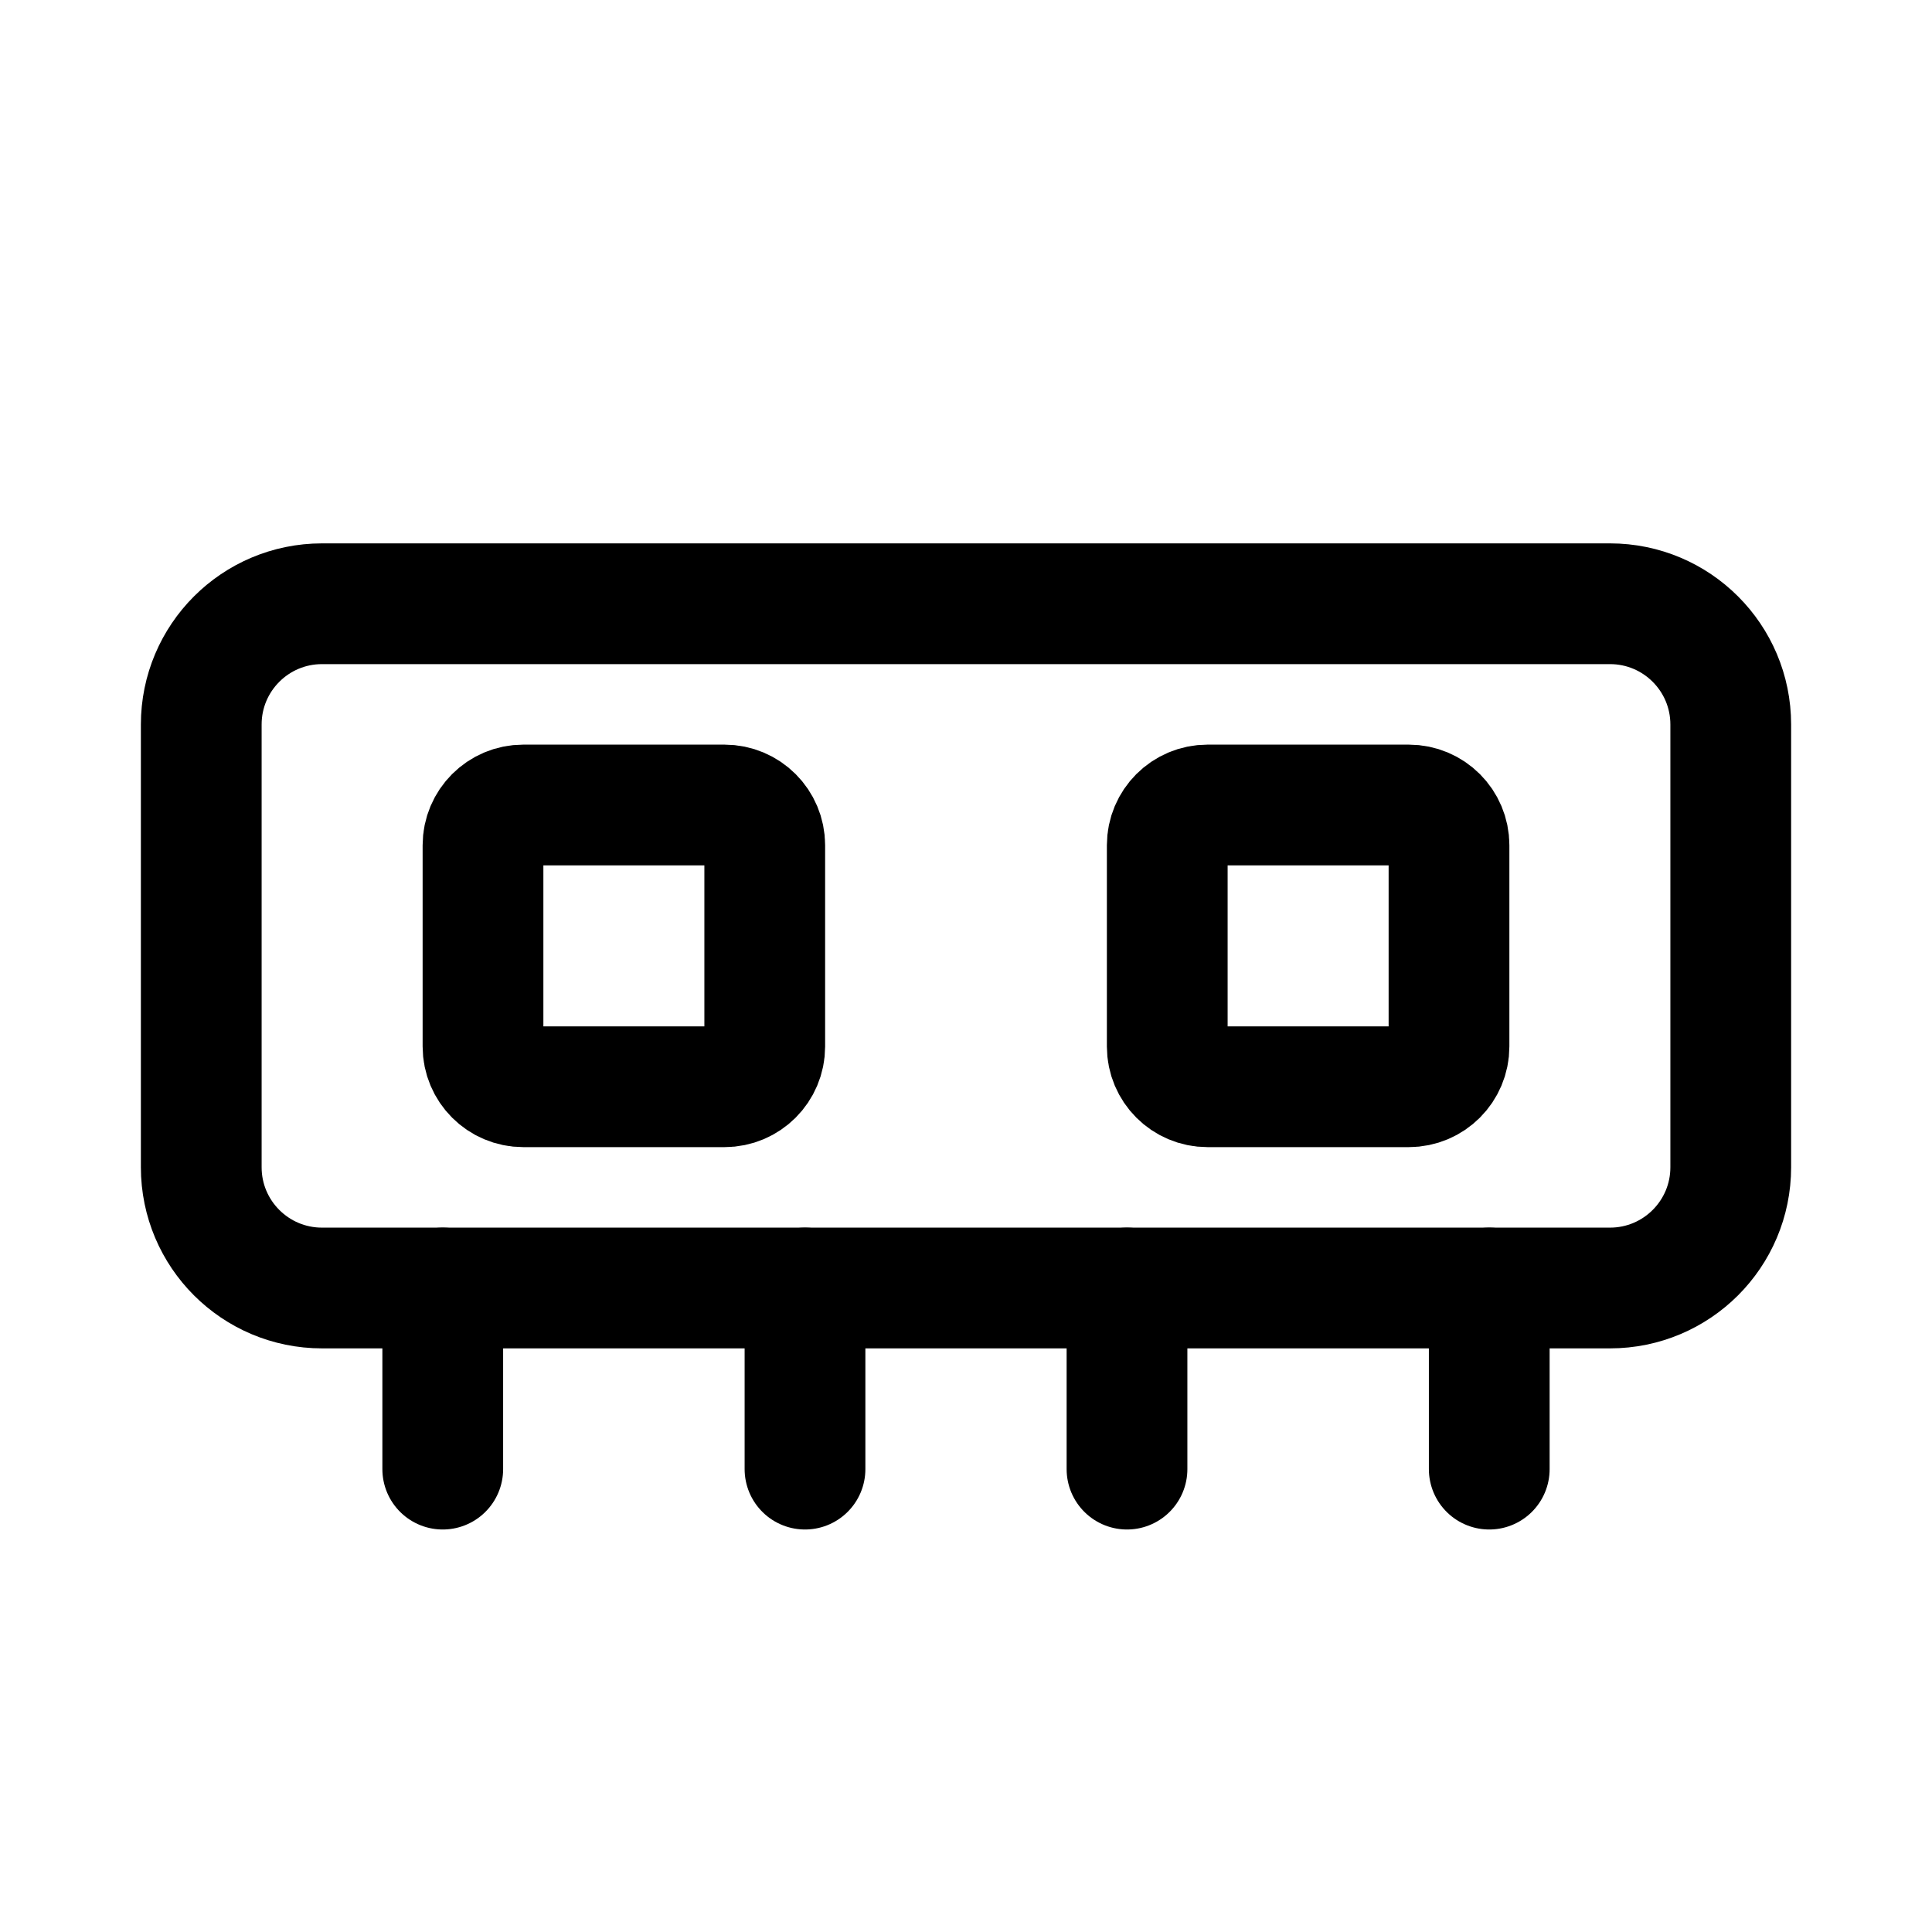
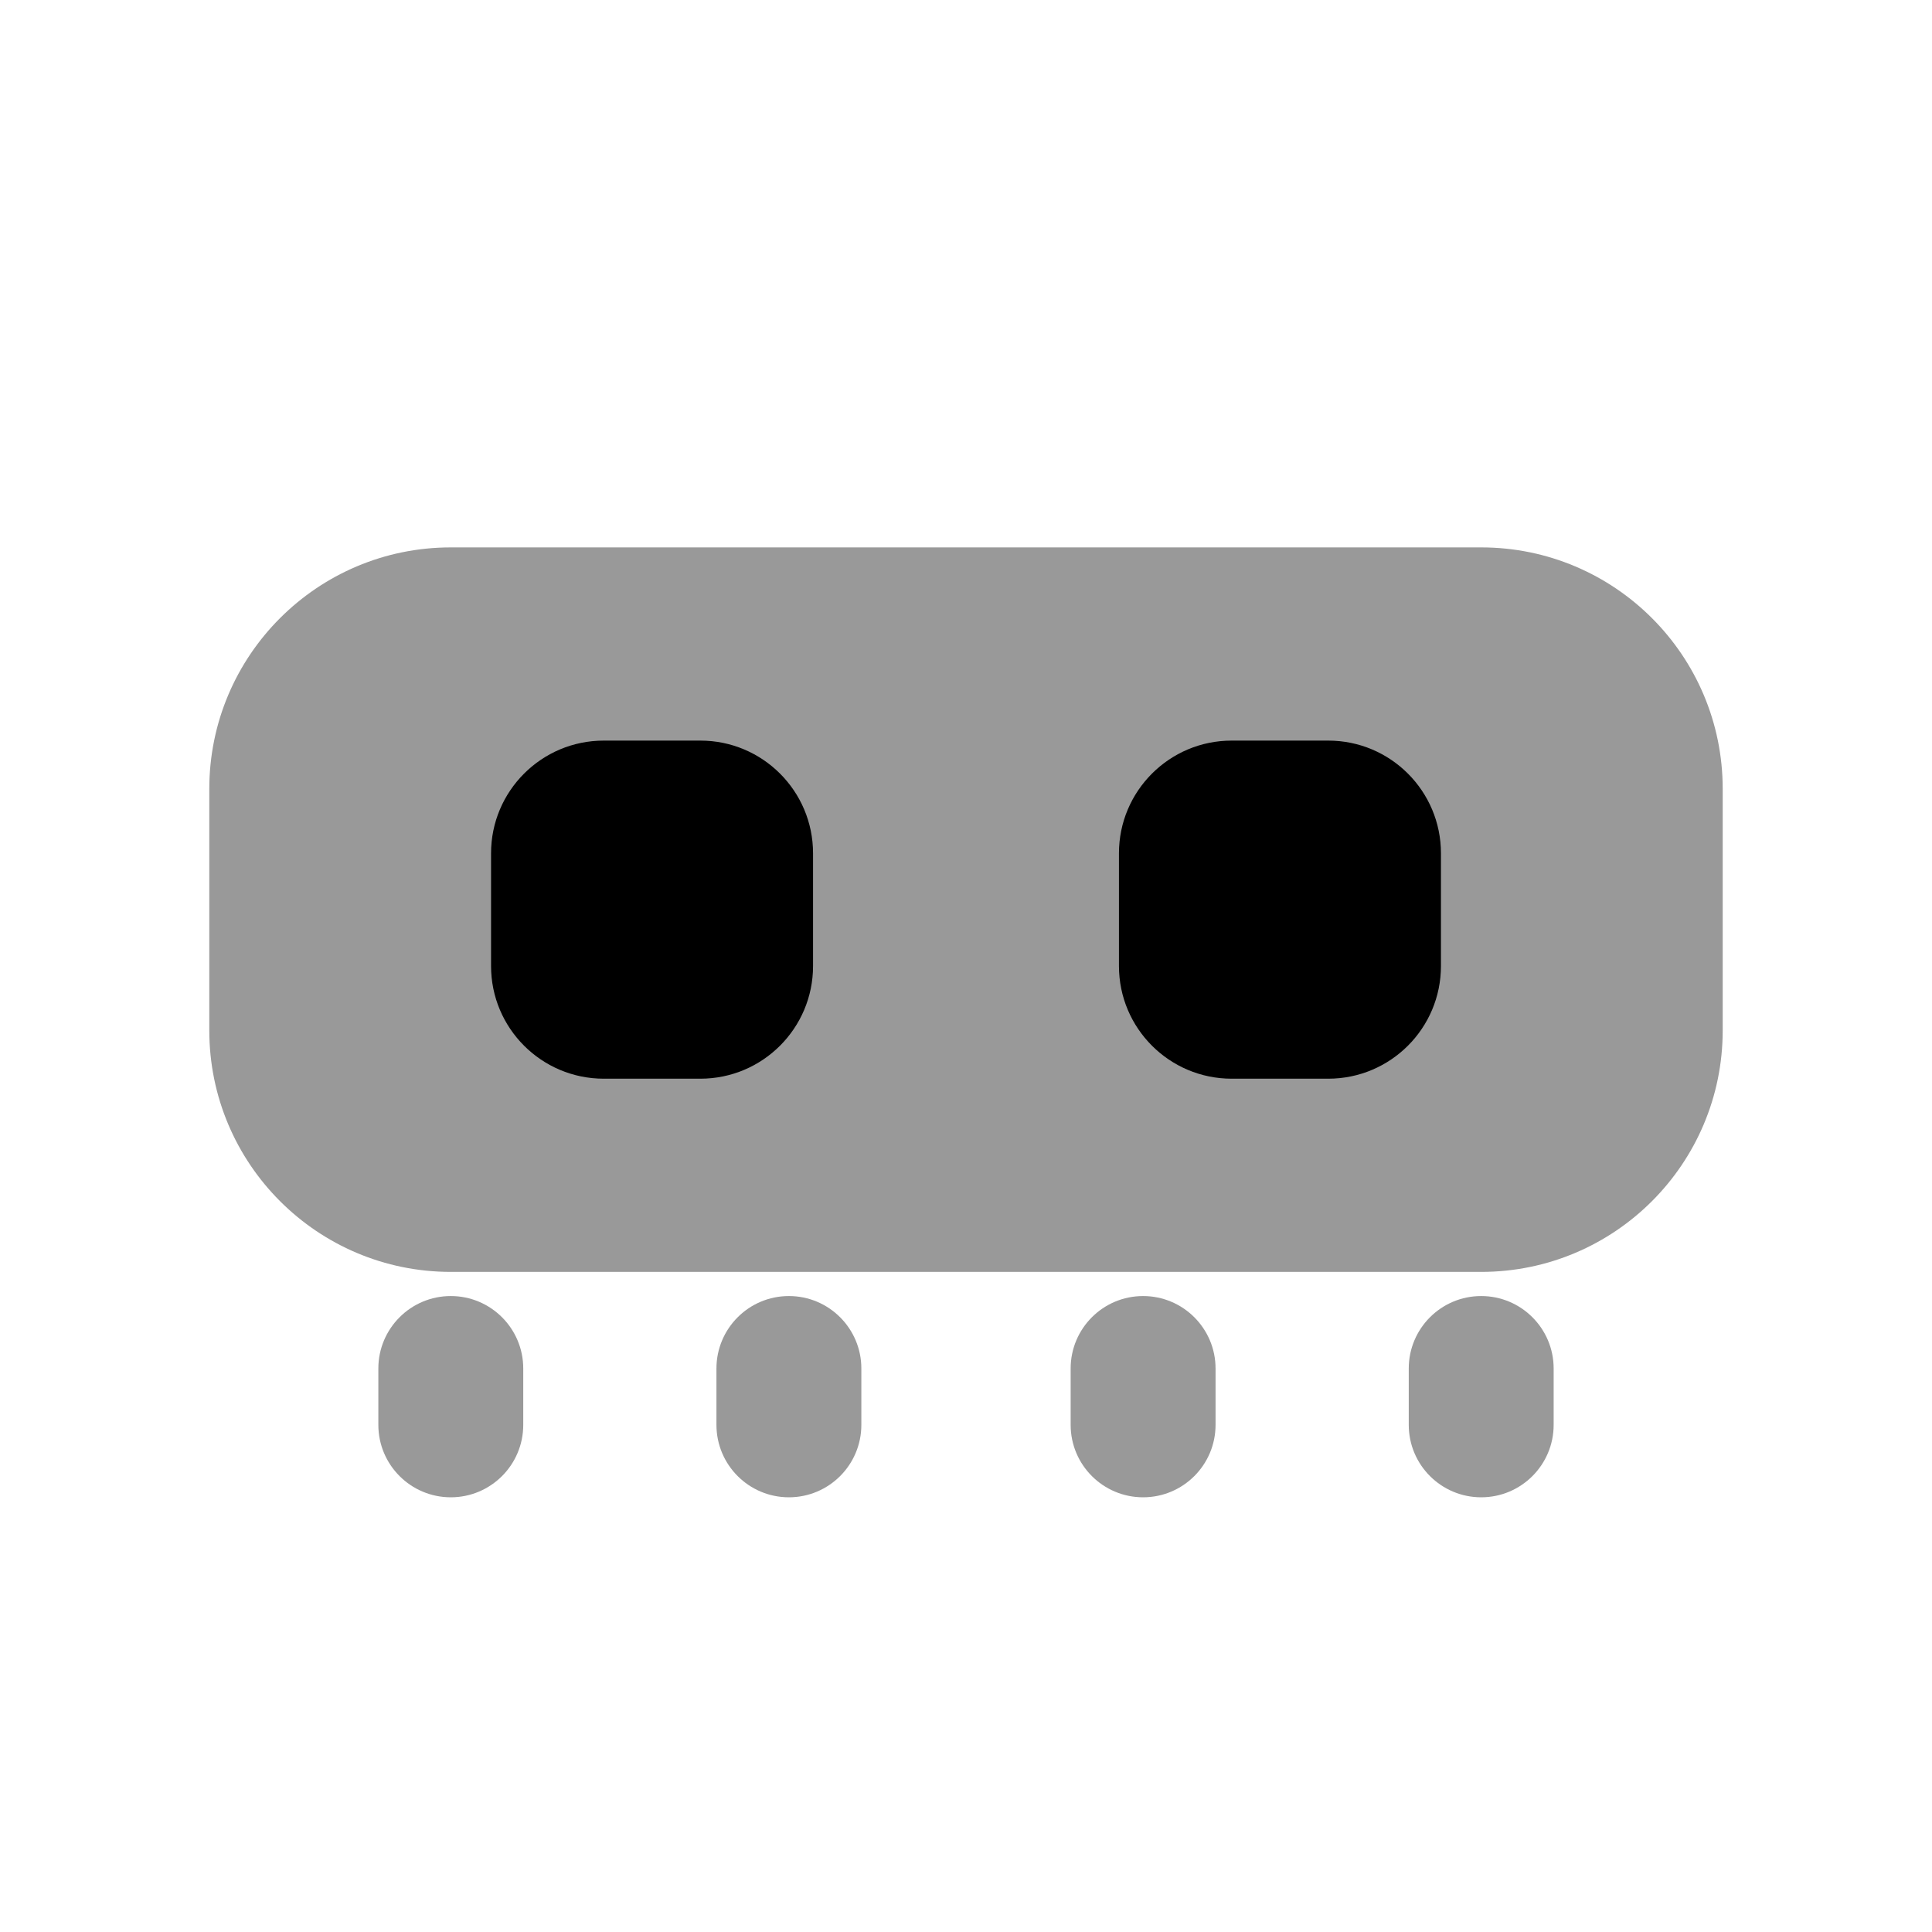
- <svg xmlns="http://www.w3.org/2000/svg" width="24" height="24" viewBox="0 0 24 24" fill="none" stroke="currentColor" stroke-width="1.5" stroke-linecap="round" stroke-linejoin="round">
-   <rect x="2.5" y="7.5" width="19" height="8.5" rx="1.5" />
-   <rect x="6" y="10" width="3.5" height="3.5" rx="0.5" />
-   <rect x="14.5" y="10" width="3.5" height="3.5" rx="0.5" />
-   <path d="M5.5 16v2.25M10 16v2.25M14 16v2.25M18.5 16v2.25" />
+ <svg xmlns="http://www.w3.org/2000/svg" width="24" height="24" viewBox="0 0 24 24" fill="currentColor">
+   <g fill-opacity="0.4">
+     <rect x="2.6" y="6.8" width="18.8" height="9" rx="3" />
+     <rect x="4.7" y="16.1" width="1.8" height="2.5" rx="0.9" />
+     <rect x="8.9" y="16.1" width="1.8" height="2.5" rx="0.9" />
+     <rect x="13.3" y="16.1" width="1.8" height="2.5" rx="0.9" />
+     <rect x="17.5" y="16.1" width="1.8" height="2.5" rx="0.9" />
+   </g>
+   <rect x="6.1" y="9.2" width="4" height="4.2" rx="1.4" />
+   <rect x="13.9" y="9.2" width="4" height="4.2" rx="1.4" />
</svg>
